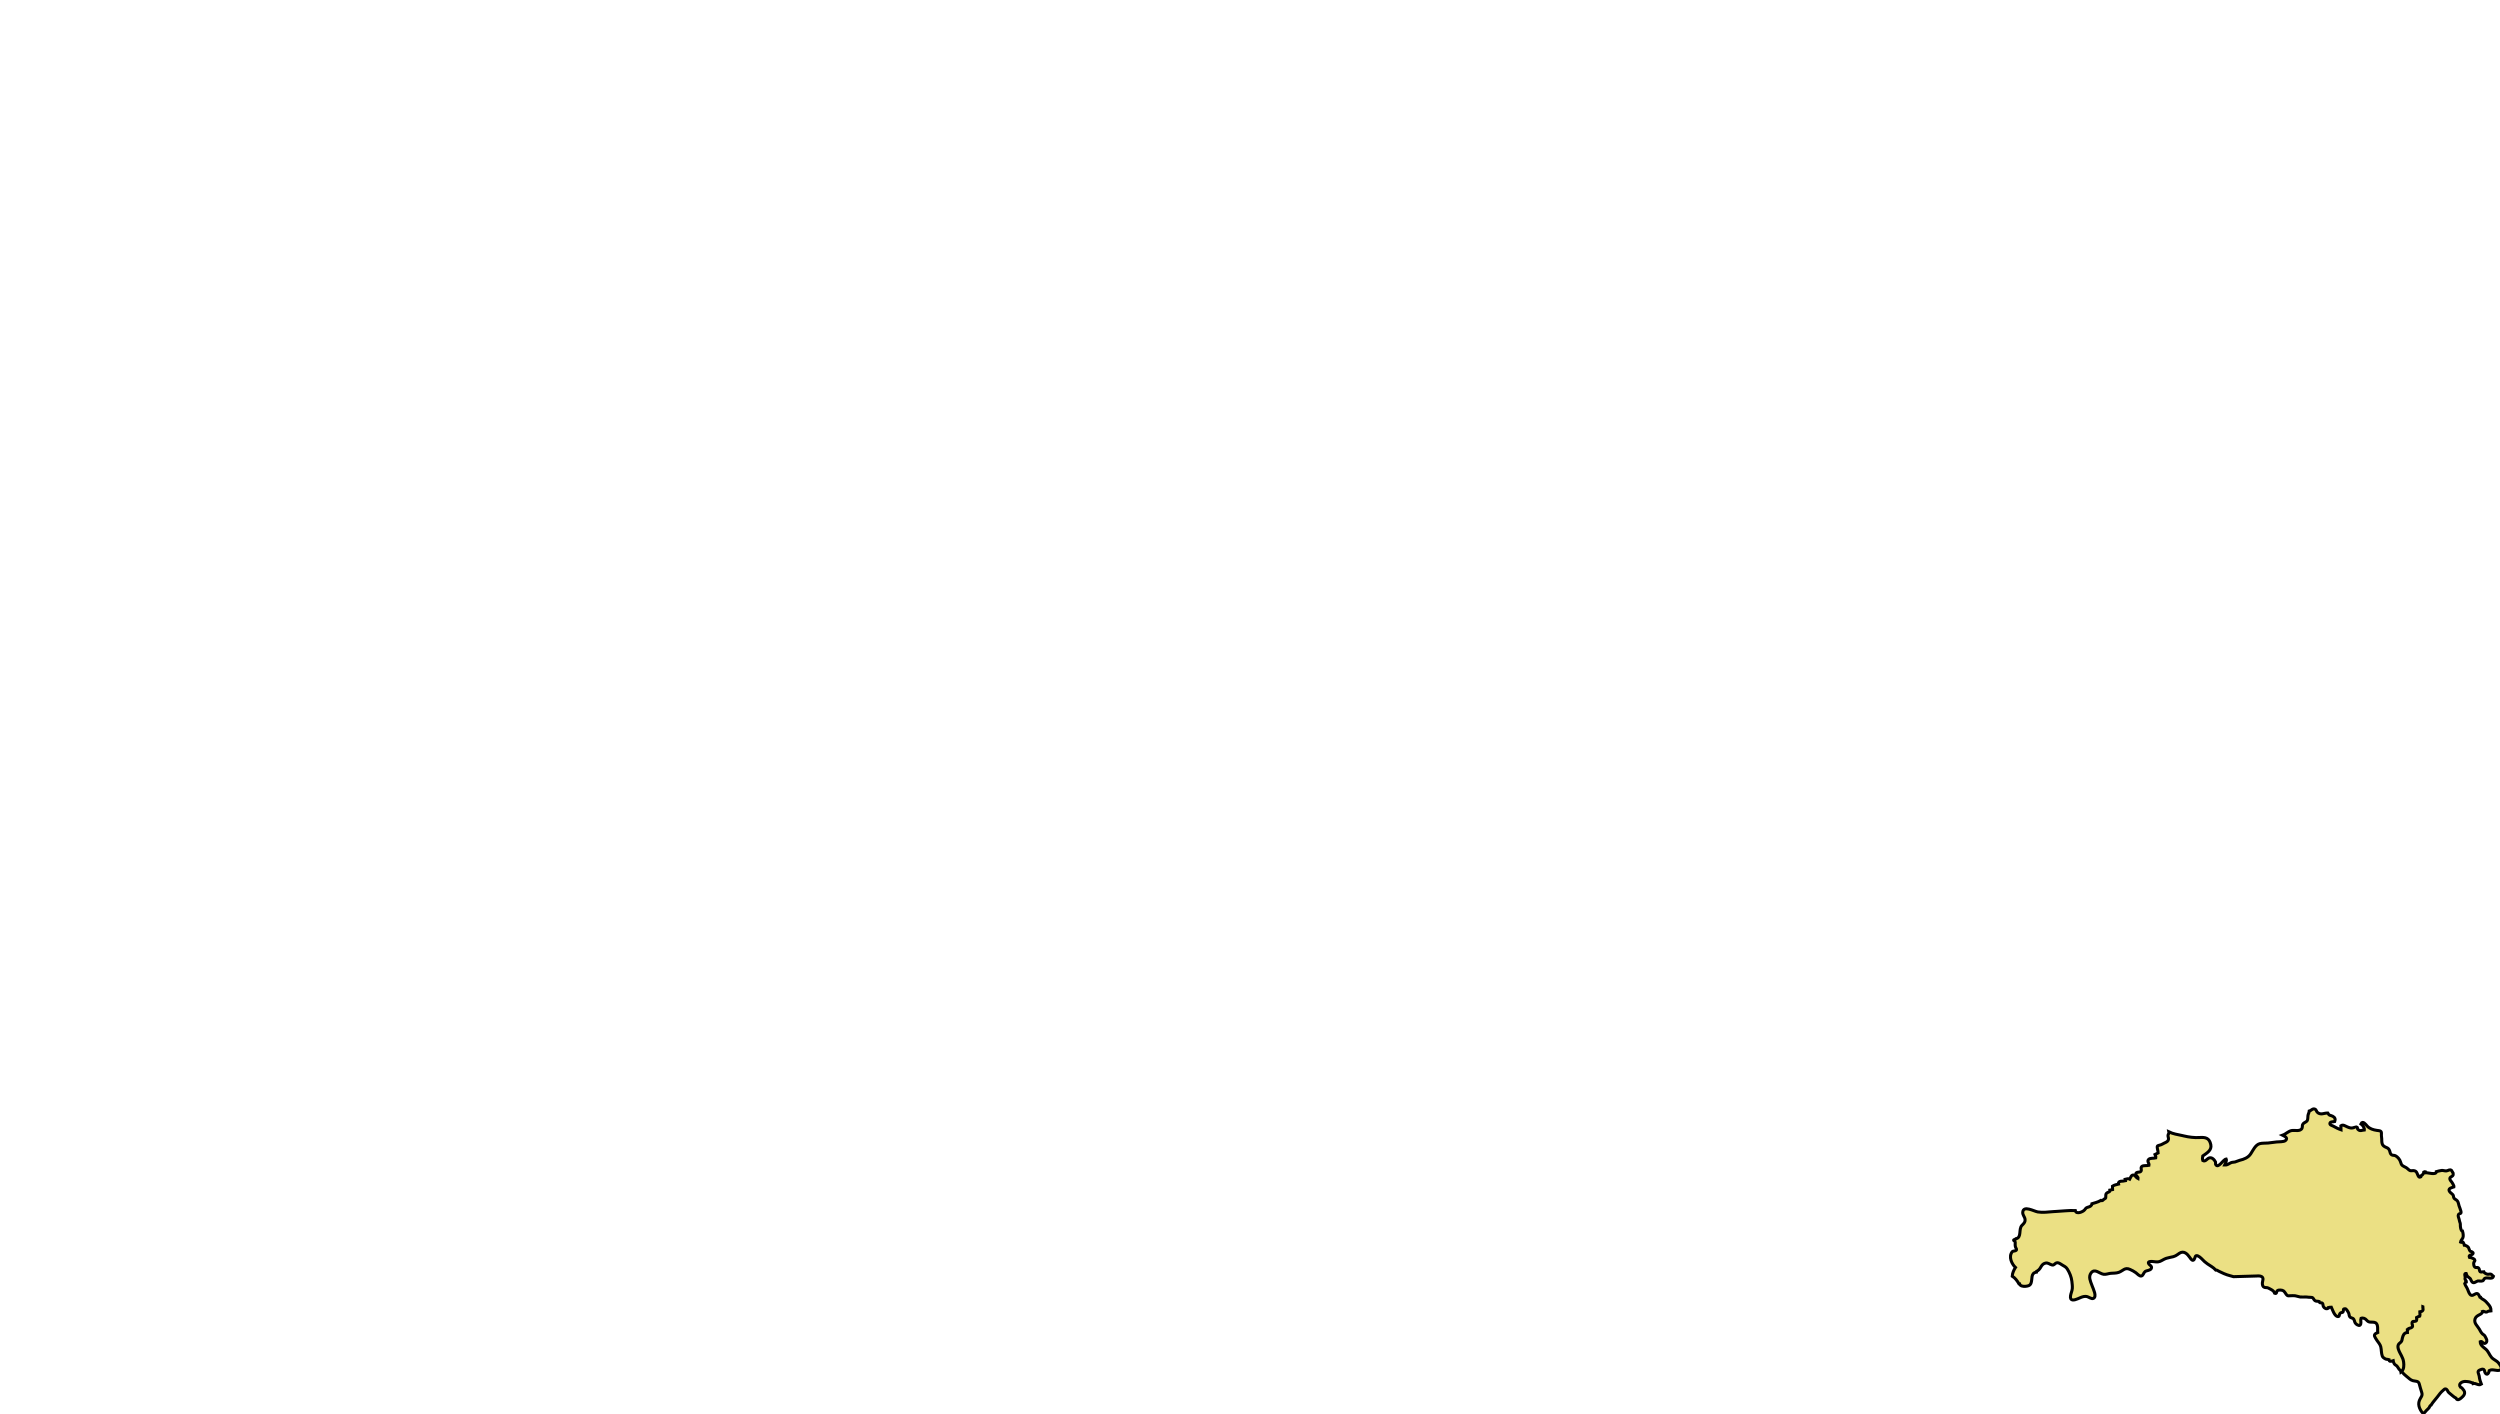
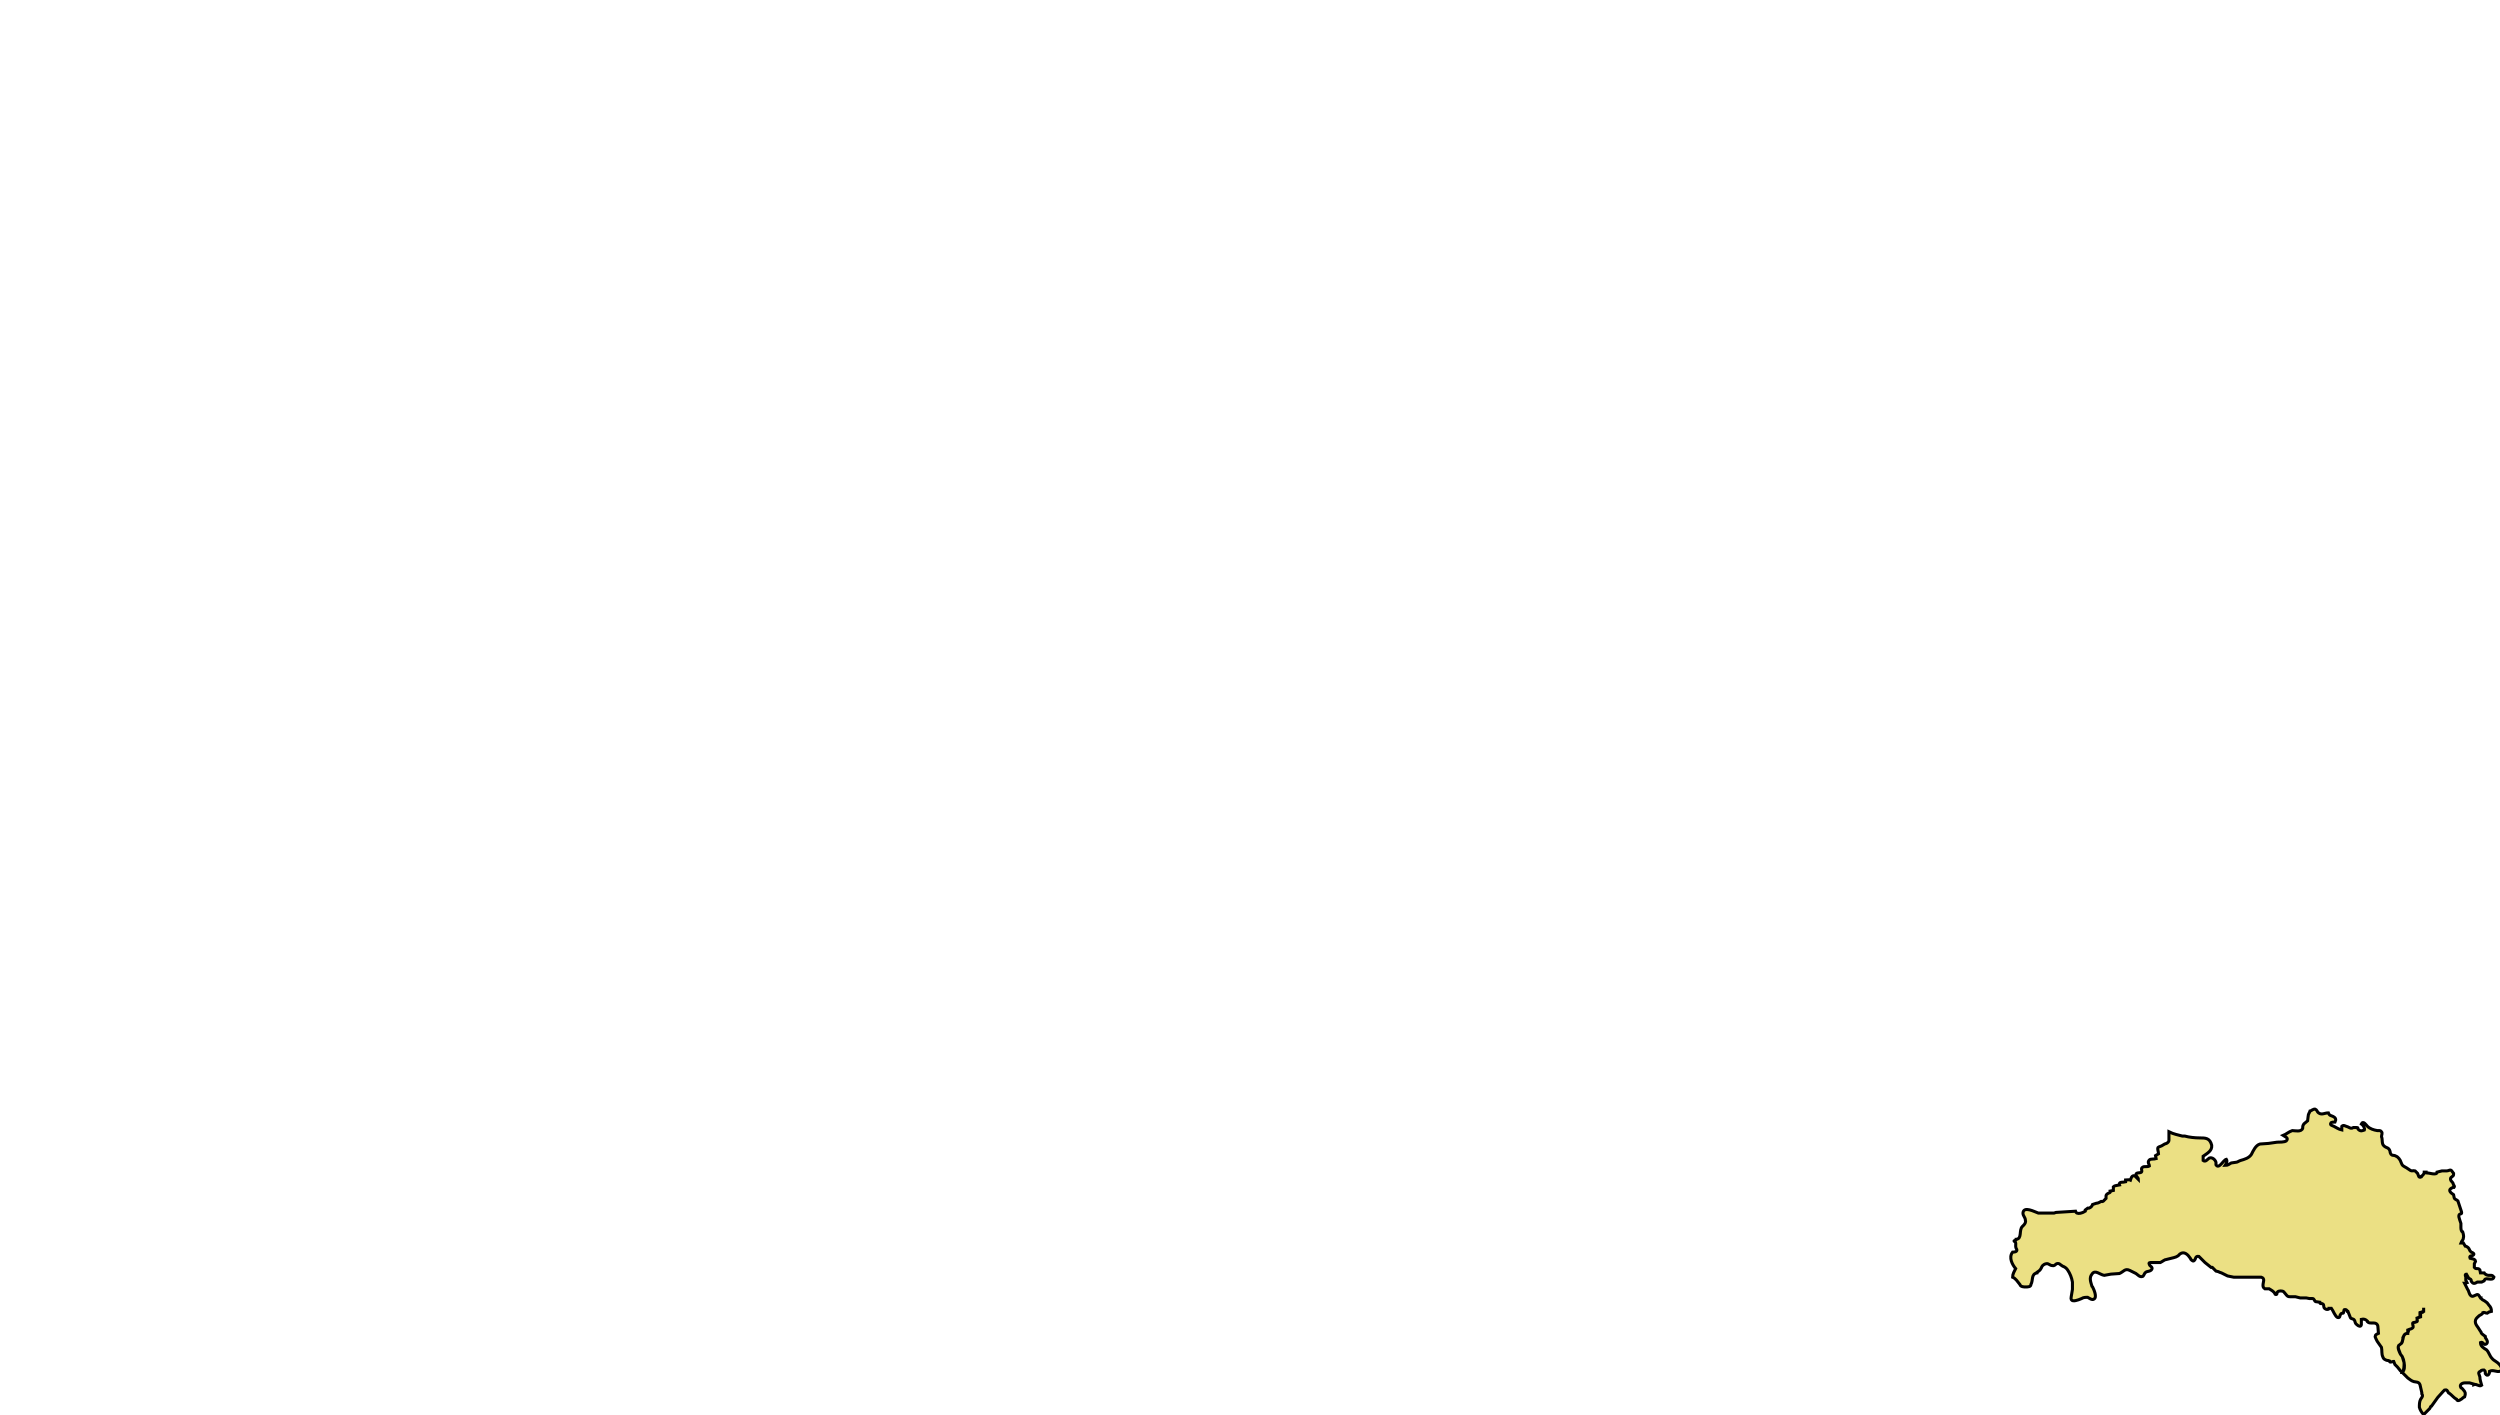
<svg>
-   <path d="m 379.071,181.621 c 0.288,0.121 0.214,0.411 0.49,0.601 0.569,0.387 0.971,0.036 1.618,0.041 0.259,0.483 0.396,0.316 0.813,0.529 0.376,0.193 0.472,0.479 0.334,0.868 -0.225,0.064 -0.678,-0.009 -0.773,0.224 -0.137,0.337 0.324,0.415 0.525,0.524 0.425,0.233 0.83,0.451 1.288,0.604 0.006,-0.218 -0.048,-0.438 -0.045,-0.655 0.371,-0.263 0.693,0.025 1.056,0.173 l 0.235,0.094 c 0.223,0.084 0.426,0.129 0.733,0.058 l 0.12,-0.04 c 0.131,-0.048 0.315,-0.12 0.345,-0.113 0.393,0.082 0.112,0.188 0.3,0.395 0.353,0.389 0.665,0.138 1.065,0.107 0.048,-0.326 -0.311,-0.834 -0.562,-0.996 0.289,-0.611 0.822,0.133 1.024,0.36 0.39,0.439 0.994,0.63 1.598,0.715 l 0.181,0.02 c 0.173,0.02 0.381,0.053 0.467,0.151 0.167,0.191 0.038,0.542 0.097,0.806 0.098,0.436 -0.064,1.187 0.304,1.523 0.434,0.396 0.827,0.241 1.032,0.846 0.069,0.204 0.099,0.504 0.299,0.636 0.213,0.14 0.422,0.058 0.653,0.168 0.358,0.172 0.736,0.644 0.825,0.996 0.162,0.636 0.357,0.645 0.893,0.929 0.214,0.114 0.389,0.342 0.593,0.461 0.286,0.166 0.499,-0.021 0.816,0.076 0.251,0.077 0.33,0.216 0.407,0.398 l 0.186,0.432 c 0.081,0.163 0.198,0.299 0.416,0.178 0.003,-0.054 0.008,-0.109 0.015,-0.163 0.217,-0.077 0.496,-0.415 0.503,-0.652 0.083,-0.048 0.163,-0.058 0.255,-0.032 l 0.052,0.157 c 0.328,-0.036 1.746,0.439 1.734,-0.18 0.248,-0.072 0.631,-0.16 0.86,-0.19 0.271,-0.034 0.524,0.108 0.816,0.066 0.286,-0.041 0.528,-0.296 0.801,-0.081 l 0.265,0.44 c 0.036,0.305 0.036,0.4 -0.218,0.554 l -0.126,0.076 c -0.119,0.077 -0.208,0.165 -0.186,0.346 0.024,0.213 0.285,0.423 0.39,0.619 l 0.154,0.273 c 0.076,0.143 0.143,0.298 0.124,0.396 l -0.236,0.072 c -0.446,0.144 -0.839,0.347 -0.338,0.855 0.133,0.137 0.285,0.209 0.396,0.353 0.111,0.144 0.084,0.258 0.131,0.419 0.1,0.345 0.401,0.34 0.599,0.586 0.173,0.213 0.201,0.539 0.286,0.809 0.096,0.308 0.242,0.587 0.309,0.901 0.111,0.521 -0.237,0.243 -0.423,0.564 -0.098,0.172 0.07,0.524 0.128,0.75 l 0.017,0.088 c 0.022,0.223 0.109,0.367 0.161,0.568 0.032,0.122 0.014,0.258 0.022,0.409 l 0.012,0.14 c 0.031,0.279 0.12,0.743 0.342,0.731 0.086,0.28 0.175,0.787 0.069,1.057 -0.104,0.265 -0.359,0.461 -0.398,0.741 0.134,0.063 0.285,0.034 0.424,0.023 0.086,0.13 0.186,0.322 0.21,0.476 0.178,0.011 0.562,0.203 0.666,0.377 0.082,0.138 0.104,0.319 0.184,0.465 0.103,0.19 0.092,0.149 0.216,0.185 l 0.062,0.021 c 0.193,0.074 0.473,0.211 0.174,0.461 -0.175,0.146 -0.658,0.081 -0.476,0.483 0.1,-0.003 0.295,0.064 0.42,0.113 l 0.078,0.032 c 0.103,0.042 0.402,0.178 0.403,0.348 8.1e-4,0.137 -0.198,0.288 -0.207,0.454 -0.01,0.169 0.026,0.415 0.109,0.55 0.241,0.389 0.554,-0.065 0.78,0.382 0.063,0.125 0.071,0.403 0.172,0.488 0.125,0.103 0.438,-0.022 0.592,-0.015 0.076,0.243 0.47,0.41 0.685,0.427 0.173,0.012 0.337,-0.082 0.497,-0.016 0.165,0.068 0.257,0.265 0.394,0.363 -0.188,0.635 -1.212,-0.042 -1.517,0.431 l -0.119,0.194 c -0.066,0.096 -0.131,0.13 -0.358,0.144 -0.282,0.017 -0.493,-0.101 -0.739,0.053 -0.444,0.279 -0.678,0.308 -0.894,-0.14 l -0.046,-0.103 c -0.099,-0.24 -0.165,-0.294 -0.385,-0.442 -0.266,-0.179 -0.304,-0.326 -0.406,-0.625 -0.393,-0.046 -0.133,0.483 -0.151,0.668 -0.016,0.171 -0.064,0.177 0.005,0.34 0.058,0.14 0.215,0.204 0.19,0.407 -0.12,0.051 -0.221,0.073 -0.306,0.072 l -0.075,-0.009 c 0.025,0.006 0.052,0.009 0.081,0.01 0.033,0.343 0.23,0.598 0.394,0.89 0.176,0.316 0.269,0.772 0.501,1.047 0.308,0.364 0.593,0.051 0.917,-0.09 0.403,-0.175 0.531,0.201 0.705,0.557 l 0.107,0.012 v 0 c 0.06,0.188 0.413,0.35 0.574,0.459 0.157,0.107 0.27,0.217 0.384,0.341 l 0.313,0.35 c 0.273,0.316 0.445,0.588 0.437,1.105 -0.122,0.032 -0.315,-0.014 -0.396,0.006 -0.118,0.029 -0.188,0.127 -0.323,0.163 -0.205,0.053 -0.476,-0.192 -0.684,-0.107 0.082,0.29 -0.384,0.486 -0.577,0.588 -0.272,0.143 -0.531,0.321 -0.631,0.625 -0.234,0.718 0.386,1.14 0.698,1.688 l 0.184,0.335 c 0.093,0.166 0.197,0.325 0.345,0.46 0.124,0.112 0.244,0.141 0.349,0.287 l 0.096,0.158 v 0 l 0.172,0.333 c 0.14,0.244 0.131,0.634 -0.215,0.753 -0.356,0.122 -0.431,-0.444 -0.787,-0.274 0.008,0.584 0.48,0.87 0.889,1.208 0.457,0.379 0.584,0.902 0.949,1.344 0.337,0.41 0.849,0.526 1.183,0.96 l 0.139,0.186 c 0.224,0.315 0.492,0.794 0.08,0.957 -0.547,0.217 -1.192,-0.237 -1.749,0.069 -0.066,0.404 -0.372,0.924 -0.695,0.354 -0.101,-0.179 -0.054,-0.439 -0.241,-0.545 -0.175,-0.098 -0.481,0.042 -0.642,0.113 -0.474,0.208 -0.17,0.547 -0.087,0.952 l 0.014,0.088 c 0.046,0.426 0.18,0.87 0.342,1.268 -0.472,0.312 -0.871,-0.225 -1.356,-0.094 -0.01,-0.035 -0.022,-0.069 -0.036,-0.103 -0.238,-0.037 -0.426,-0.167 -0.675,-0.192 l -0.331,-0.042 c -0.11,-0.012 -0.222,-0.019 -0.344,-0.008 -0.472,0.041 -1.07,0.409 -0.686,0.924 0.219,0.041 0.442,0.369 0.57,0.543 0.192,0.262 0.159,0.609 -0.059,0.866 l -0.145,0.159 c -0.312,0.324 -0.874,0.79 -1.078,0.247 -0.402,-0.199 -0.799,-0.623 -1.164,-0.898 -0.195,-0.147 -0.201,-0.398 -0.383,-0.541 -0.183,-0.143 -0.304,-0.077 -0.426,0.029 l -0.163,0.147 c -0.36,0.294 -0.624,0.656 -0.904,1.034 -0.339,0.459 -0.756,0.864 -1.046,1.36 -0.206,0.072 -0.235,0.312 -0.338,0.45 -0.123,0.164 -0.28,0.27 -0.415,0.414 l -0.229,0.268 c -0.093,0.105 -0.197,0.212 -0.3,0.278 -0.314,-0.32 -0.597,-0.795 -0.696,-1.226 -0.108,-0.473 -0.021,-0.829 0.208,-1.245 l 0.175,-0.308 c 0.111,-0.206 0.155,-0.361 0.078,-0.657 l -0.041,-0.136 c -0.139,-0.419 -0.259,-0.855 -0.372,-1.282 -0.146,-0.555 -0.566,-0.426 -1.038,-0.55 -0.371,-0.098 -0.628,-0.356 -0.909,-0.594 l -0.143,-0.117 c -0.314,-0.244 -0.565,-0.488 -0.804,-0.796 0.395,-0.388 0.392,-1.042 0.326,-1.557 -0.049,-0.388 -0.182,-0.696 -0.347,-1.016 l -0.21,-0.397 c -0.196,-0.373 -0.506,-0.994 -0.301,-1.42 0.082,-0.173 0.284,-0.29 0.415,-0.429 0.21,-0.222 0.159,-0.34 0.235,-0.627 l 0.062,-0.221 c 0.119,-0.389 0.287,-0.68 0.782,-0.724 0,-0.145 -0.034,-0.29 -0.032,-0.434 l 0.102,-0.036 v 0 l 0.012,-0.107 c 0.186,-0.14 0.522,-0.129 0.671,-0.291 0.204,-0.221 -0.052,-0.469 -0.007,-0.705 0.067,-0.36 0.345,-0.173 0.601,-0.281 0.272,-0.116 0.126,-0.34 0.129,-0.598 0.159,-0.107 0.352,-0.146 0.535,-0.221 0.078,-0.237 -0.008,-0.45 8.2e-4,-0.697 0.161,-0.021 0.433,-0.096 0.513,-0.264 0.074,-0.153 -0.036,-0.413 -0.028,-0.584 l -0.005,-0.002 c -0.009,0.171 0.101,0.431 0.028,0.585 -0.08,0.168 -0.353,0.244 -0.513,0.264 -0.009,0.248 0.078,0.461 -8.2e-4,0.697 -0.183,0.074 -0.377,0.114 -0.536,0.221 -0.003,0.258 0.143,0.482 -0.129,0.598 -0.256,0.108 -0.534,-0.08 -0.601,0.281 -0.044,0.236 0.211,0.483 0.007,0.705 -0.149,0.162 -0.485,0.151 -0.671,0.291 l -0.012,0.107 v 0 l -0.102,0.036 v 0 c -0.002,0.144 0.032,0.29 0.033,0.434 -0.586,0.051 -0.714,0.449 -0.845,0.945 -0.076,0.287 -0.025,0.404 -0.235,0.627 -0.131,0.139 -0.332,0.256 -0.415,0.429 -0.204,0.426 0.106,1.047 0.302,1.42 l 0.21,0.397 c 0.165,0.321 0.298,0.629 0.347,1.017 0.069,0.516 0.073,1.17 -0.322,1.558 -0.032,0.032 -0.067,0.062 -0.106,0.091 -0.037,-0.265 -0.179,-0.301 -0.317,-0.474 -0.138,-0.175 -0.216,-0.383 -0.389,-0.549 -0.12,-0.115 -0.277,-0.151 -0.377,-0.309 -0.08,-0.127 -0.191,-0.361 -0.208,-0.522 l -0.11,0.036 c -0.225,0.07 -0.554,0.138 -0.561,-0.212 -0.247,-0.081 -0.44,-0.017 -0.675,-0.165 -0.185,-0.116 -0.349,-0.221 -0.429,-0.44 -0.167,-0.465 -0.126,-1.001 -0.244,-1.504 -0.09,-0.383 -0.4,-0.72 -0.628,-1.054 l -0.251,-0.398 c -0.105,-0.171 -0.201,-0.367 -0.131,-0.529 0.07,-0.162 0.352,-0.288 0.511,-0.355 -0.045,-0.393 0.043,-0.801 -0.07,-1.196 -0.111,-0.386 -0.353,-0.477 -0.7,-0.497 l -0.339,-0.008 c -0.247,-0.007 -0.421,-0.035 -0.621,-0.232 l -0.088,-0.095 c -0.22,-0.26 -0.56,-0.424 -0.916,-0.297 -0.109,0.29 0.03,0.627 -0.043,0.911 -0.111,0.432 -0.492,0.228 -0.728,0.045 -0.303,-0.234 -0.234,-0.464 -0.402,-0.774 -0.174,-0.32 -0.525,-0.162 -0.702,-0.494 -0.089,-0.165 -0.061,-0.308 -0.121,-0.485 -0.044,-0.13 -0.166,-0.329 -0.264,-0.473 l -0.068,-0.095 c -0.103,-0.139 -0.148,-0.222 -0.361,-0.192 -0.247,0.035 -0.182,0.08 -0.205,0.325 -0.043,0.445 -0.319,0.138 -0.549,0.443 -0.175,0.231 -0.028,0.626 -0.476,0.474 -0.442,-0.149 -0.76,-1.102 -0.943,-1.509 -0.156,-0.004 -0.338,0.019 -0.49,0.06 l -0.01,0.108 v 0 c -0.296,0.203 -0.639,0.026 -0.804,-0.276 -0.068,-0.125 -0.045,-0.416 -0.14,-0.519 -0.181,-0.197 -0.474,0.07 -0.556,-0.306 -0.222,-0.072 -0.468,0.006 -0.678,-0.134 -0.199,-0.131 -0.236,-0.445 -0.484,-0.524 -0.118,-0.038 -0.359,-0.015 -0.502,-0.033 -0.158,-0.02 -0.312,-0.037 -0.459,-0.045 -0.312,-0.017 -0.664,0.038 -0.966,9.8e-4 -0.279,-0.036 -0.567,-0.167 -0.848,-0.204 -0.12,-0.016 -0.258,-0.016 -0.395,-0.013 l -0.384,0.011 c -0.355,0.001 -0.431,0.092 -0.656,-0.207 -0.141,-0.186 -0.272,-0.45 -0.469,-0.595 -0.2,-0.145 -0.798,-0.196 -0.997,-0.023 -0.186,0.161 -0.059,0.596 -0.451,0.412 -0.135,-0.456 -0.668,-0.653 -1.025,-0.844 -0.215,-0.115 -0.44,-0.047 -0.638,-0.115 -0.265,-0.091 -0.308,-0.321 -0.338,-0.556 -0.059,-0.446 0.414,-1.071 -0.295,-1.275 -0.203,-0.059 -0.566,-0.043 -0.789,-0.026 l -3.644,0.107 c -0.364,-0.107 -0.7,-0.183 -1.049,-0.3 -0.364,-0.123 -0.685,-0.267 -0.991,-0.419 l -0.34,-0.16 c -0.056,-0.028 -0.113,-0.058 -0.17,-0.093 -0.115,-0.07 -0.205,-0.127 -0.355,-0.109 -0.196,-0.225 -0.419,-0.397 -0.661,-0.558 l -0.184,-0.119 c -0.347,-0.217 -0.685,-0.437 -0.994,-0.71 -0.336,-0.297 -0.677,-0.76 -1.098,-0.934 -0.487,-0.201 -0.409,0.299 -0.605,0.583 -0.206,0.298 -0.434,0.057 -0.605,-0.177 l -0.116,-0.166 c -0.41,-0.586 -0.976,-1.157 -1.713,-0.658 l -0.311,0.217 c -0.199,0.137 -0.395,0.256 -0.66,0.326 -0.384,0.101 -0.779,0.149 -1.157,0.272 -0.379,0.124 -0.689,0.367 -1.055,0.511 -0.415,0.165 -0.829,0.022 -1.256,0.004 l -0.128,-0.003 c -0.273,-0.001 -0.612,0.041 -0.449,0.357 0.141,0.273 0.635,0.418 0.425,0.809 -0.183,0.339 -0.732,0.286 -1.012,0.494 -0.237,0.177 -0.295,0.645 -0.595,0.721 -0.322,0.081 -0.681,-0.366 -0.909,-0.533 -0.295,-0.219 -0.634,-0.396 -0.967,-0.545 -0.853,-0.381 -1.1,0.217 -1.837,0.485 -0.424,0.154 -0.883,0.111 -1.324,0.155 -0.379,0.039 -0.773,0.212 -1.156,0.157 -0.692,-0.098 -1.449,-1.027 -2.055,-0.213 -0.469,0.63 -0.098,1.363 0.141,2.012 l 0.046,0.129 c 0.146,0.424 0.833,1.735 0.183,2.028 -0.304,0.137 -0.765,-0.257 -1.065,-0.312 -0.328,-0.061 -0.647,0.019 -0.95,0.139 l -0.519,0.225 c -0.577,0.24 -1.329,0.451 -1.201,-0.473 0.057,-0.415 0.262,-0.788 0.293,-1.209 0.029,-0.386 -0.026,-0.793 -0.069,-1.176 -0.081,-0.703 -0.374,-1.414 -0.751,-2.013 -0.204,-0.325 -0.495,-0.467 -0.818,-0.65 l -0.3,-0.188 c -0.211,-0.13 -0.442,-0.24 -0.67,-0.159 -0.282,0.1 -0.358,0.413 -0.696,0.339 -0.405,-0.088 -0.641,-0.408 -1.103,-0.306 -0.395,0.087 -0.599,0.377 -0.783,0.708 -0.171,0.308 -0.364,0.483 -0.67,0.659 l -0.01,0.108 c -0.995,0.162 -0.619,1.146 -0.901,1.839 -0.164,0.404 -0.554,0.453 -0.949,0.49 -0.27,0.025 -0.848,-0.043 -0.905,-0.398 -0.036,-0.001 -0.071,-0.006 -0.107,-0.011 -0.28,-0.488 -0.623,-0.965 -1.106,-1.261 0.025,-0.504 0.284,-1.038 0.501,-1.375 l 0.031,-0.047 -0.048,-0.044 c -0.492,-0.475 -1.178,-1.707 -0.458,-2.562 0.089,-0.106 0.795,-0.059 0.673,-0.401 l -0.039,-0.08 c -0.369,-0.598 0.006,-1.058 -0.288,-1.23 -0.459,-0.269 0.297,-0.255 0.247,-0.391 0.969,-0.187 0.389,-1.574 0.964,-2.173 l 0.17,-0.174 c 0.22,-0.227 0.399,-0.451 0.348,-0.829 -0.056,-0.423 -0.415,-0.706 -0.377,-1.164 0.099,-1.171 1.817,-0.156 2.458,-0.046 0.815,0.141 1.716,0.009 2.556,-0.052 l 0.356,-0.021 c 1.072,-0.045 2.167,-0.205 3.237,-0.15 0.124,0.691 1.259,0.204 1.512,-0.103 l 0.119,-0.152 c 0.109,-0.145 0.133,-0.191 0.312,-0.255 l 0.198,-0.062 c 0.265,-0.079 0.56,-0.217 0.582,-0.547 l 0.659,-0.199 c 0.272,-0.086 0.528,-0.183 0.818,-0.348 0.274,0.151 0.313,-0.073 0.485,-0.185 0.263,-0.171 0.29,-0.138 0.297,-0.301 l 0.007,-0.242 c 0.014,-0.275 -0.004,-0.346 0.229,-0.52 0.186,-0.139 0.505,-0.119 0.45,-0.435 0.146,-0.026 0.301,-0.048 0.446,-0.084 0.004,-0.185 -0.044,-0.369 -0.036,-0.554 0.326,-0.211 0.62,-0.255 0.998,-0.35 -0.143,-0.631 0.771,-0.426 1.105,-0.528 -0.022,-0.072 0.018,-0.193 -0.003,-0.265 0.222,-0.061 0.54,-0.134 0.738,-0.022 0.143,-0.259 0.269,-0.786 0.7,-0.646 0.184,0.06 0.44,0.482 0.662,0.581 0.053,-0.33 -0.399,-0.491 -0.376,-0.771 0.034,-0.414 0.641,-0.215 0.825,-0.421 0.235,-0.262 -0.139,-0.621 0.21,-0.844 0.25,-0.16 0.831,-0.077 1.125,-0.152 0.084,-0.369 -0.393,-0.651 -0.034,-0.994 0.235,-0.225 0.837,-0.137 1.152,-0.223 0.05,-0.203 -0.083,-0.389 -0.134,-0.538 0.191,-0.08 0.326,-0.22 0.518,-0.296 0.004,-0.313 -0.259,-0.939 -0.1,-1.128 0.054,-0.063 0.453,-0.148 0.548,-0.184 0.18,-0.068 0.338,-0.169 0.505,-0.255 l 0.307,-0.148 c 0.203,-0.104 0.386,-0.235 0.433,-0.492 0.039,-0.214 -0.101,-0.453 -0.075,-0.67 0.027,-0.216 0.199,-0.268 0.14,-0.554 0.711,0.341 1.427,0.44 2.174,0.601 l 0.322,0.074 c 0.739,0.182 1.729,0.305 2.487,0.253 1.015,-0.071 1.655,0.06 1.884,1.18 0.187,0.92 -0.673,1.371 -1.31,1.833 l -0.039,0.256 c -0.024,0.164 -0.033,0.319 0.031,0.497 0.435,0.239 0.648,-0.253 1.004,-0.404 0.491,-0.208 0.894,0.28 1.079,0.631 l 0.027,0.414 c 0.432,0.776 1.203,-0.821 1.727,-0.887 0.12,0.26 -0.13,0.746 -0.243,0.98 0.52,0.018 0.64,-0.225 1.063,-0.393 0.196,-0.079 0.428,-0.054 0.634,-0.106 0.271,-0.068 0.502,-0.216 0.773,-0.278 0.673,-0.152 1.384,-0.439 1.787,-1.05 0.377,-0.571 0.768,-1.477 1.474,-1.668 0.456,-0.123 0.896,-0.057 1.366,-0.108 0.47,-0.05 0.938,-0.113 1.406,-0.173 0.363,-0.047 1.165,0.013 1.445,-0.228 0.518,-0.444 -0.178,-0.723 -0.475,-0.874 0.564,-0.199 0.909,-0.65 1.485,-0.764 0.475,-0.096 1.486,0.225 1.716,-0.427 0.105,-0.295 -0.058,-0.451 0.202,-0.721 0.178,-0.184 0.506,-0.254 0.636,-0.479 0.114,-0.201 0.096,-0.587 0.118,-0.804 0.027,-0.271 0.19,-0.488 0.213,-0.755 0.298,-0.067 0.554,-0.481 0.92,-0.329 z" id="lemberg" fill="#ebe084" fill-rule="nonzero" style="stroke:#000000;stroke-width:0.5" />
+   <path d="M379 181.6c.4.1.3.4.6.6.5.4 1 0 1.6 0 .2.5.4.4.8.6.4.2.5.5.3.9-.2 0-.7 0-.7.2-.2.3.3.4.5.5.4.2.8.5 1.3.6v-.6c.3-.3.6 0 1 .1l.2.1c.2.1.4.2.7 0h.5c.4 0 .1.1.3.3.4.4.7.2 1 .1.1-.3-.2-.8-.5-1 .3-.6.8.2 1 .4.4.4 1 .6 1.6.7h.2c.2 0 .4 0 .5.2.2.2 0 .5 0 .8.2.4 0 1.2.4 1.5.4.4.8.2 1 .9 0 .2.1.5.3.6.2.1.4 0 .7.2.3.1.7.6.8 1 .2.6.4.6.9.9l.6.4c.3.2.5 0 .8.1l.4.4.2.5c0 .1.2.2.4.1v-.1c.2-.1.5-.4.5-.7h.3v.1c.4 0 1.8.5 1.8-.1l.8-.2h.8c.3 0 .6-.3.8 0l.3.4c0 .3 0 .4-.2.5l-.1.1c-.2.1-.2.2-.2.4s.3.4.4.6l.1.3c.1.1.2.3.1.4h-.2c-.4.2-.8.4-.3.9l.4.3.1.5c.1.3.4.3.6.5l.3.9.3.9c.1.5-.2.2-.4.5-.1.2 0 .5.1.8l.2.6V201c0 .3.1.7.3.7.1.3.2.8.1 1 0 .3-.3.5-.4.8h.4l.3.5c.1 0 .5.2.6.4l.2.4.2.2c.3.1.6.3.3.5-.2.2-.7 0-.5.5l.4.1c.2 0 .5.2.5.4l-.2.4v.6c.3.4.6 0 .9.4l.1.5h.6c.1.2.5.4.7.4h.5c.2 0 .3.2.4.3-.2.7-1.2 0-1.5.4l-.1.2-.4.2h-.7c-.5.3-.7.3-1-.1v-.1c0-.2-.1-.3-.4-.4l-.4-.7c-.4 0 0 .5-.1.7v.3l.2.4-.3.1h-.1l.5 1c.2.2.2.7.5 1 .3.3.6 0 .9-.1.4-.2.5.2.7.5h.1c0 .2.4.4.6.5l.4.3.3.4c.3.3.4.6.4 1l-.4.1-.3.2c-.2 0-.5-.2-.7-.1 0 .2-.4.4-.6.5-.2.2-.5.4-.6.7-.2.7.4 1.1.7 1.7l.2.3c0 .2.2.3.3.4l.4.3v.2l.2.3c.2.3.2.7-.2.8-.3.1-.4-.5-.8-.3 0 .6.5.9 1 1.2.4.4.5 1 .9 1.4.3.4.8.5 1.2 1l.1.1c.2.3.5.8 0 1-.5.2-1.1-.3-1.7 0 0 .4-.3 1-.7.4 0-.2 0-.5-.2-.6-.2 0-.5 0-.6.2-.5.2-.2.5-.1.9 0 .5.2 1 .3 1.4-.4.3-.8-.3-1.3-.1v-.1l-.7-.2h-.7c-.5 0-1 .3-.7.8.2 0 .4.4.6.6.2.3.1.6 0 .9l-.2.1c-.3.3-1 .8-1.1.3-.4-.2-.8-.7-1.2-1-.2 0-.2-.3-.4-.5-.1-.1-.3 0-.4 0l-.2.2-.9 1-1 1.4c-.2 0-.2.3-.3.4l-.5.5-.2.2-.3.3c-.3-.3-.6-.8-.7-1.2 0-.5 0-.9.2-1.3l.2-.3c.1-.2.2-.3 0-.6v-.2l-.3-1.3c-.2-.5-.6-.4-1-.5-.4-.1-.7-.4-1-.6l-.1-.1-.8-.8c.4-.4.4-1 .3-1.6a3 3 0 0 0-.3-1l-.3-.4c-.1-.4-.5-1-.3-1.4l.5-.4c.2-.3.1-.4.2-.7v-.2c.2-.4.3-.7.8-.7v-.4h.1v-.2c.2-.1.5-.1.7-.3.2-.2 0-.4 0-.7 0-.3.3-.1.6-.3.3 0 .1-.3.1-.6l.6-.2v-.7c.1 0 .4 0 .5-.2v-.6.6l-.6.2v.7l-.5.2c0 .3.2.5-.1.6-.3.2-.6 0-.6.3s.2.5 0 .7c-.2.2-.5.2-.7.3v.1h-.1v.5c-.6 0-.7.4-.8 1l-.2.6-.5.4c-.2.4.1 1 .3 1.4l.3.4.3 1c0 .5 0 1.2-.3 1.6h-.1c0-.2-.2-.2-.3-.4l-.4-.5-.4-.4-.2-.5h-.1c-.3.1-.6.2-.6-.1-.2-.1-.4 0-.7-.2-.2-.1-.3-.2-.4-.5-.2-.4-.1-1-.2-1.5l-.7-1-.2-.4c-.1-.2-.2-.4-.1-.5 0-.2.3-.3.5-.4l-.1-1.2c-.1-.4-.4-.5-.7-.5h-.3c-.3 0-.5 0-.7-.2v-.1c-.3-.3-.6-.4-1-.3v.9c-.1.4-.5.2-.7 0-.3-.2-.3-.4-.4-.7-.2-.4-.6-.2-.7-.5l-.2-.5-.2-.5h-.1c-.1-.2-.1-.3-.4-.3-.2 0-.1.1-.2.4 0 .4-.3 0-.5.4-.2.2 0 .6-.5.5-.4-.2-.7-1.1-1-1.5h-.4v.1c-.3.2-.7 0-.8-.2-.1-.2 0-.5-.2-.6-.2-.2-.5.1-.5-.3l-.7-.1c-.2-.1-.2-.5-.5-.5h-.5a6 6 0 0 0-.5-.1h-1l-.8-.2h-.7c-.4 0-.5 0-.7-.2l-.5-.6c-.2-.2-.8-.2-1 0-.2.1 0 .6-.4.4-.2-.5-.7-.7-1-.9h-.7c-.3-.2-.3-.4-.3-.6 0-.5.4-1.1-.3-1.3h-4.5l-1-.2-1-.5-.3-.1-.2-.1-.4-.1-.6-.6h-.2l-1-.8-1-1c-.6-.1-.5.4-.7.6-.2.3-.4.1-.6-.1l-.1-.2c-.4-.6-1-1.2-1.7-.7l-.3.3a2 2 0 0 1-.7.3l-1.2.3c-.3 0-.6.3-1 .5H352.3c-.3 0-.6 0-.4.3 0 .3.6.4.4.8-.2.4-.8.3-1 .5-.3.2-.3.7-.6.7-.4.1-.7-.3-1-.5l-1-.5c-.8-.4-1 .2-1.7.5l-1.4.1-1.1.2c-.7-.1-1.5-1-2-.2-.5.6-.2 1.3 0 2l.1.1c.2.4.8 1.7.2 2-.3.2-.8-.2-1-.3-.4 0-.7 0-1 .2l-.5.2c-.6.2-1.4.4-1.2-.5l.2-1.2v-1.2a5 5 0 0 0-.8-2c-.2-.3-.5-.5-.8-.6l-.3-.2c-.2-.2-.4-.3-.7-.2-.2.1-.3.4-.7.3-.4 0-.6-.4-1-.3-.5.1-.7.4-.8.7-.2.4-.4.5-.7.7v.1c-1 .2-.6 1.2-1 1.9 0 .4-.5.4-.9.4-.2 0-.8 0-.9-.4-.4-.5-.7-1-1.2-1.2 0-.5.3-1 .5-1.4-.5-.6-1.2-1.8-.5-2.7.1 0 .8 0 .7-.4-.4-.6 0-1-.3-1.3-.5-.2.3-.2.2-.4 1-.1.4-1.5 1-2.1l.2-.2c.2-.2.4-.5.3-.8 0-.5-.4-.7-.4-1.2.1-1.2 1.9-.2 2.5 0h2.6l.3-.1 3.2-.2c.2.7 1.3.2 1.6 0v-.2l.4-.3h.2c.3-.1.5-.3.6-.6l.6-.2c.3 0 .6-.2.8-.3.3.1.4-.1.5-.2l.3-.3v-.3c0-.2 0-.3.3-.5.1-.1.5-.1.4-.4l.5-.1v-.6c.2-.2.5-.2 1-.3-.2-.6.7-.4 1-.5v-.3c.2 0 .6-.1.8 0 .1-.3.2-.8.7-.7l.6.6c0-.3-.4-.5-.4-.8 0-.4.7-.2.9-.4.2-.2-.2-.6.2-.8.2-.2.8 0 1.1-.2 0-.3-.4-.6 0-1 .2-.2.8-.1 1.1-.2l-.1-.5.5-.3c0-.3-.3-1 0-1.1l.5-.2.5-.3.3-.1c.2-.1.4-.3.4-.5V185.3c.8.4 1.5.5 2.2.7h.4c.7.2 1.7.3 2.4.3 1 0 1.7 0 2 1.2.1.9-.7 1.3-1.4 1.8v.7c.4.3.7-.2 1-.4.5-.2 1 .3 1.1.7v.4c.5.8 1.2-.8 1.7-.9.2.3 0 .7-.2 1 .5 0 .6-.2 1-.4l.7-.1c.3 0 .5-.2.8-.3.7-.2 1.4-.4 1.8-1 .3-.6.7-1.5 1.4-1.7l1.4-.1 1.4-.2c.4 0 1.2 0 1.5-.2.5-.5-.2-.7-.5-.9.5-.2.9-.6 1.5-.8.4 0 1.5.3 1.7-.4 0-.3 0-.4.2-.7l.6-.5.1-.8c0-.3.2-.5.3-.8.2 0 .5-.4.9-.3z" id="lemberg" fill="#ebe084" fill-rule="nonzero" style="stroke:#000000;stroke-width:0.5" />
</svg>
